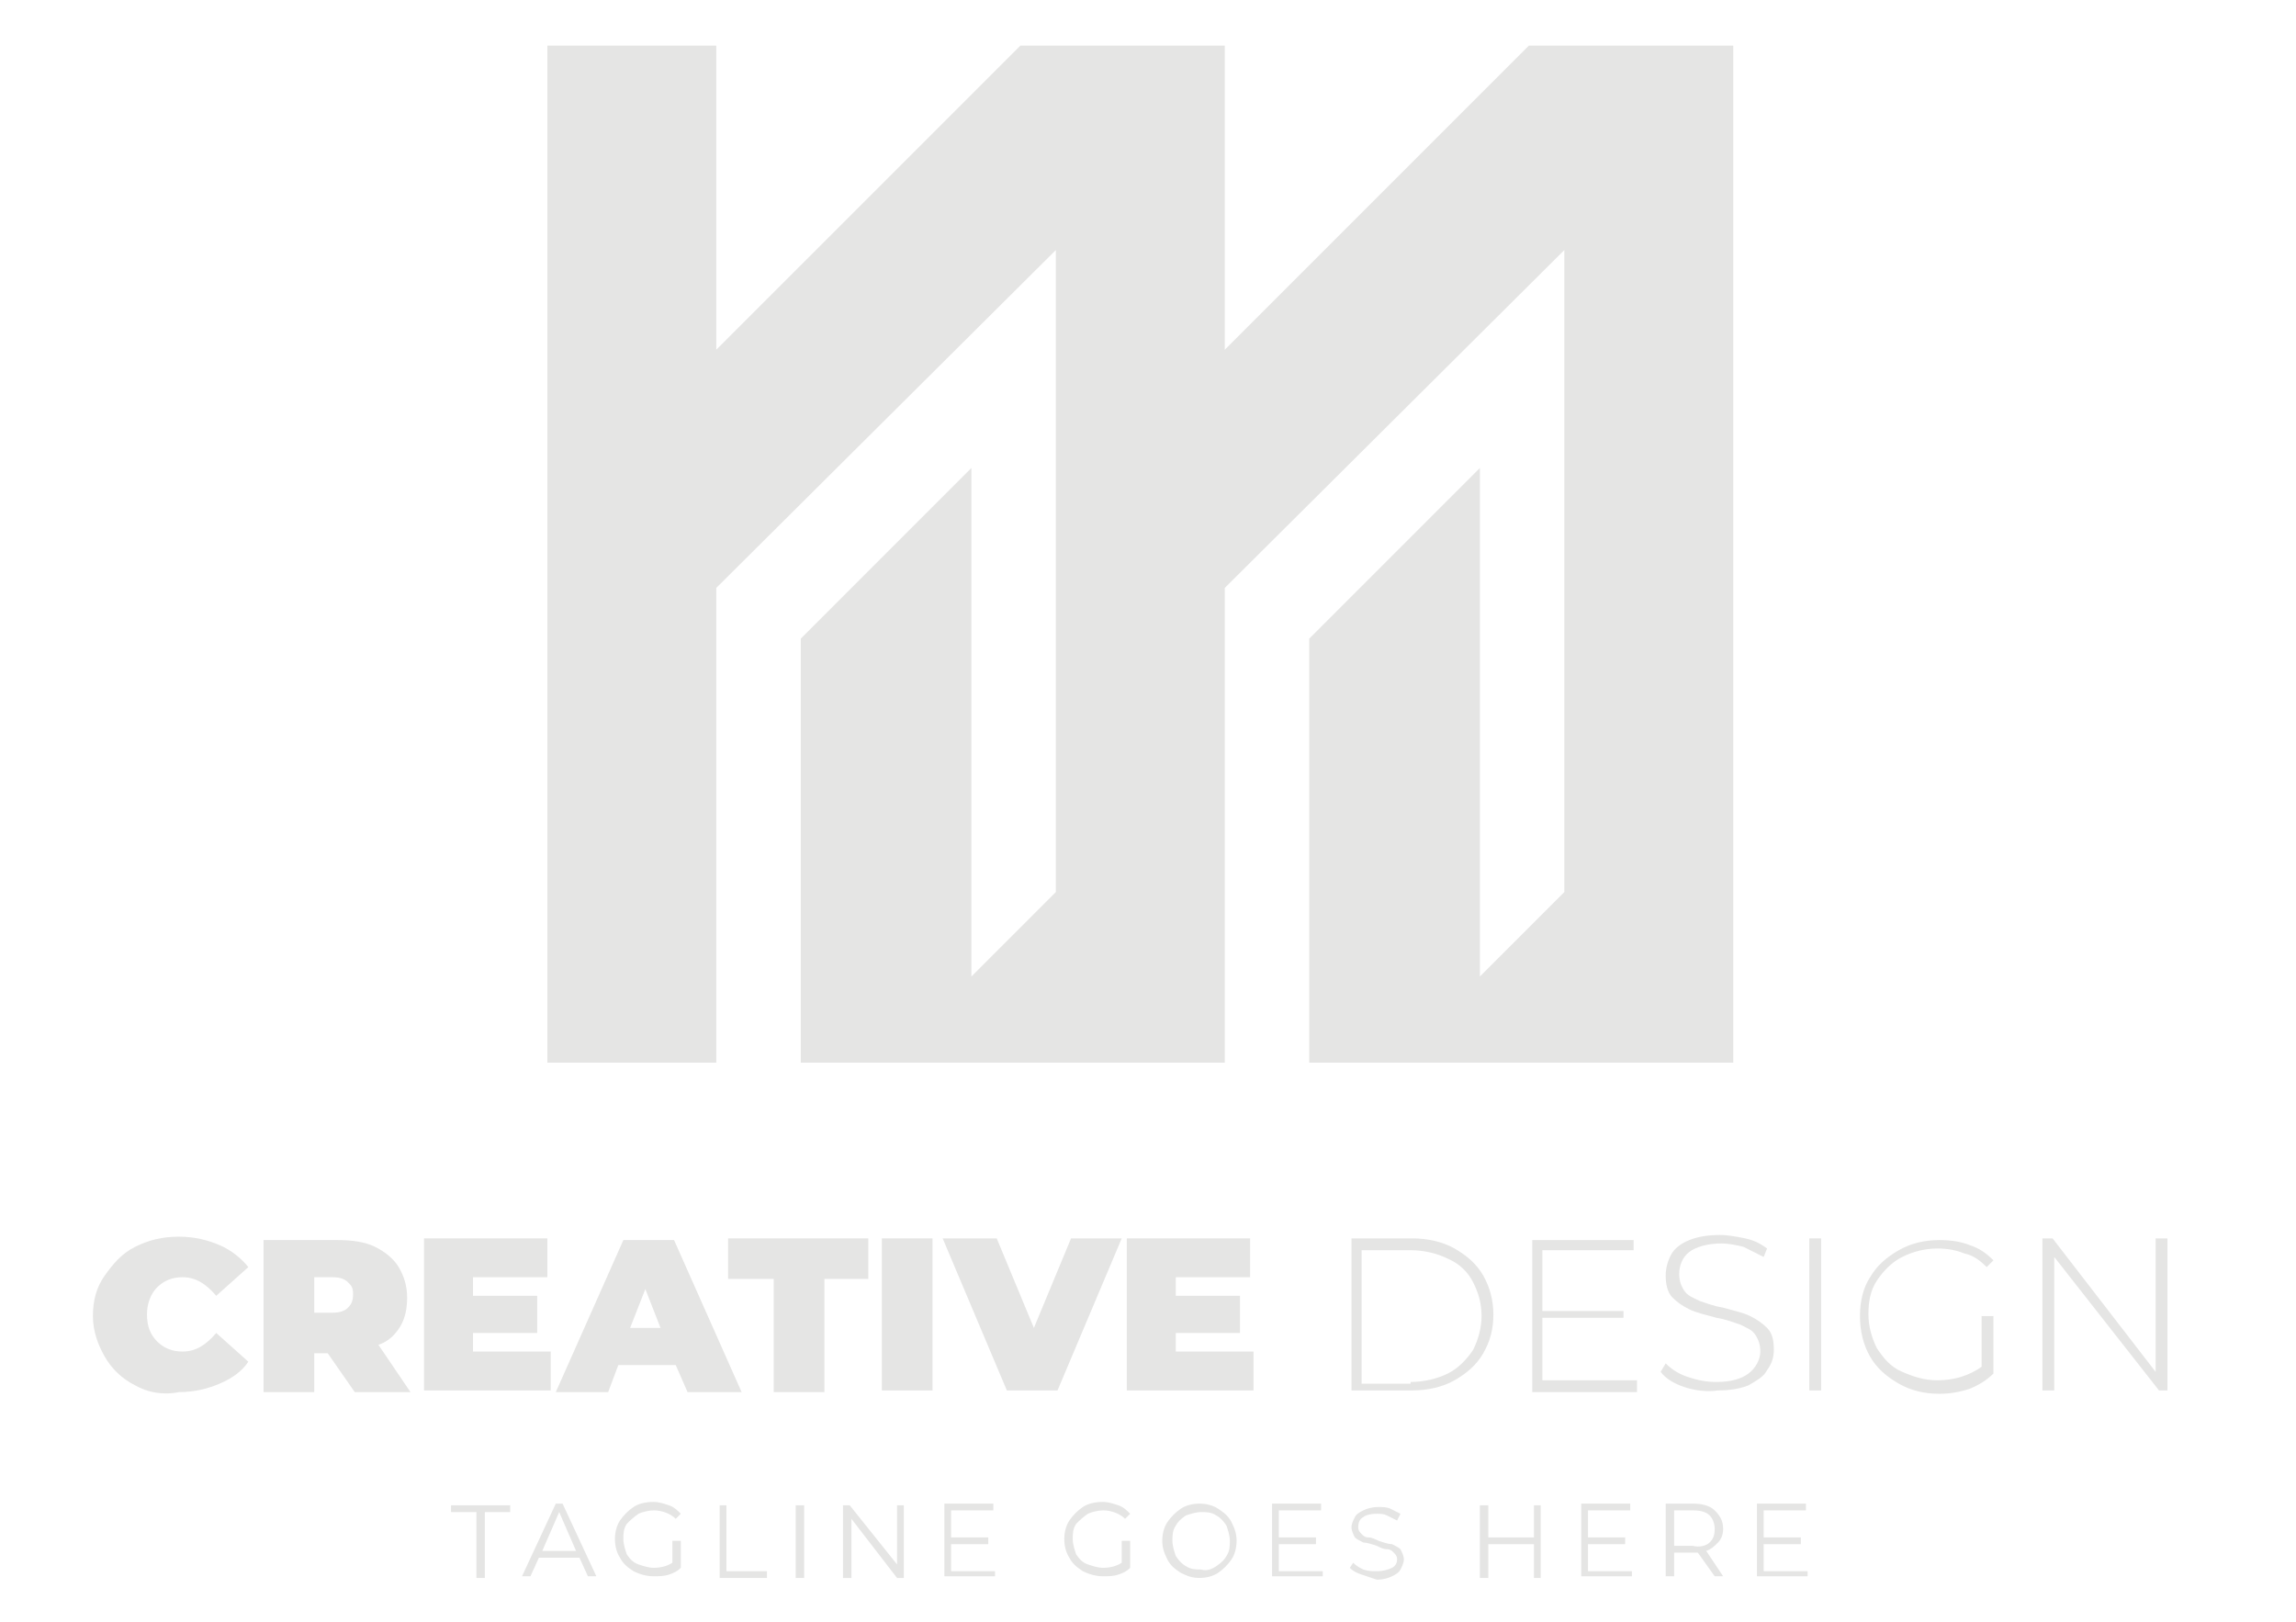
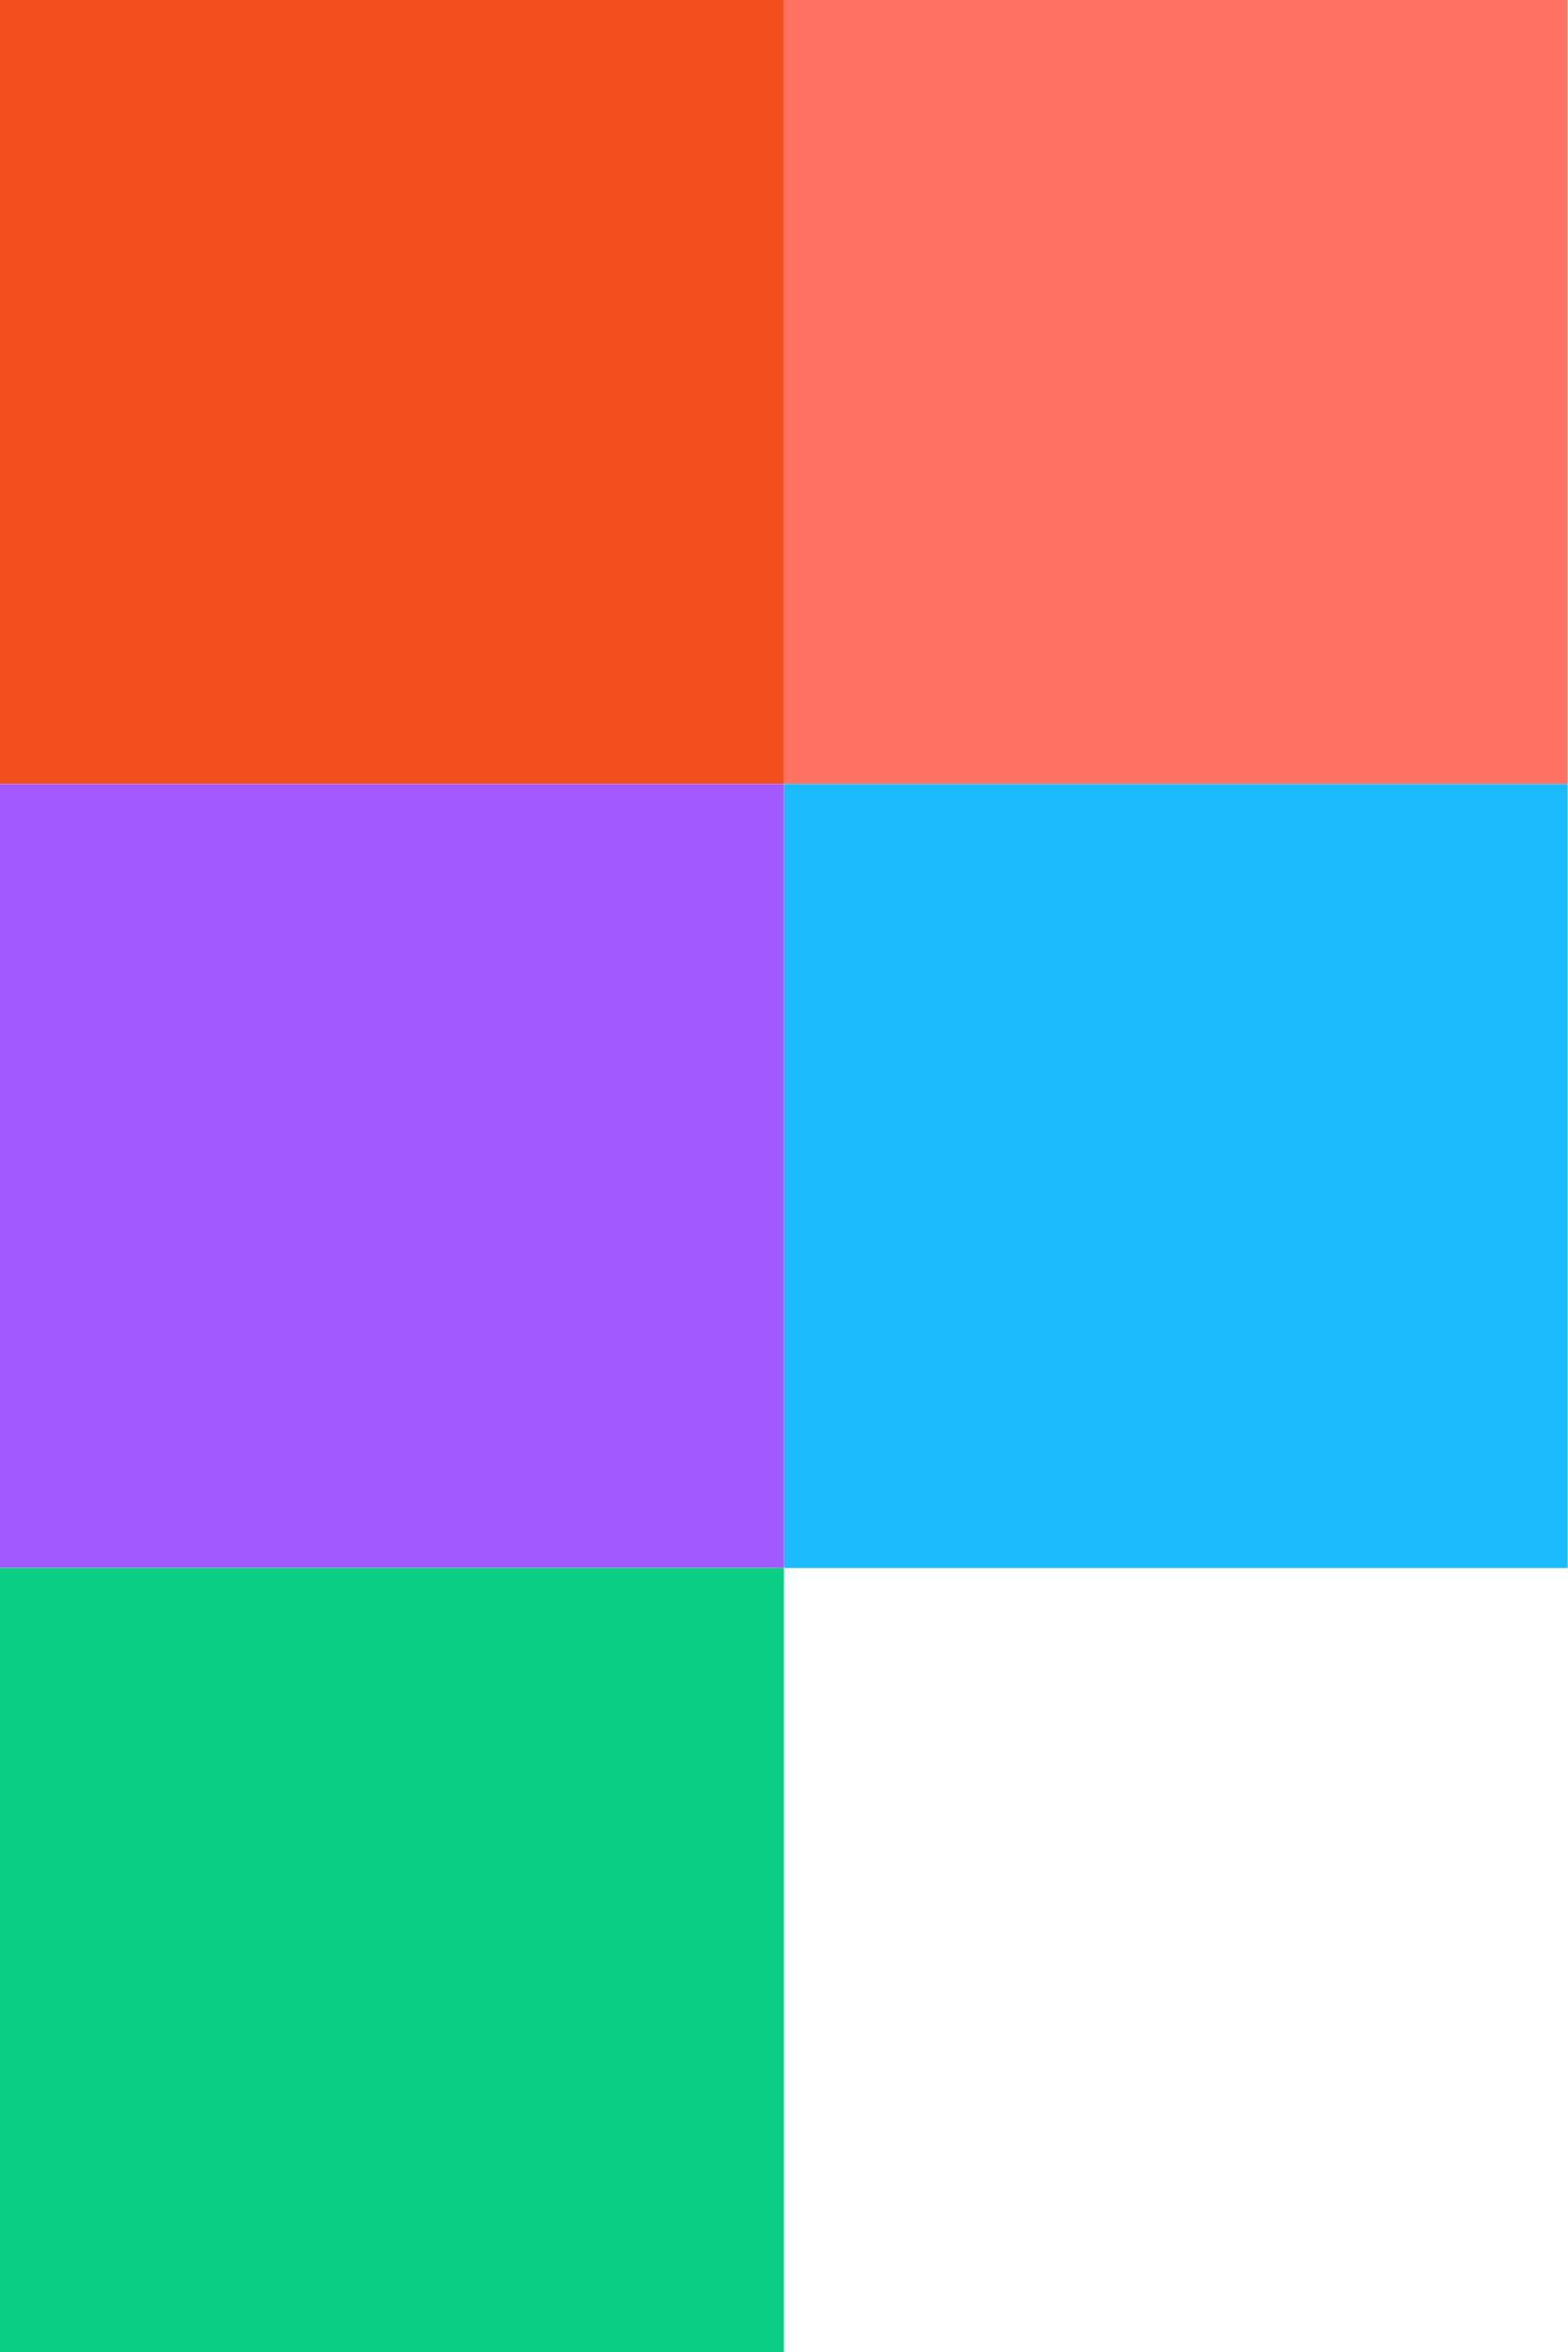
- <svg xmlns="http://www.w3.org/2000/svg" width="126" height="89" viewBox="0 0 126 89" fill="none">
-   <path d="M83.901 2.503L67.214 19.19V2.503H55.996L39.308 19.19V2.503H30.038V58.313H39.308V32.262L57.943 13.721V48.95L53.307 53.585V25.68L43.944 35.044V58.313H67.214V32.262L85.848 13.721V48.95L81.213 53.585V25.68L71.849 35.044V58.313H95.119V2.503H83.901Z" fill="#E5E5E4" />
-   <path d="M7.417 76.021C6.675 75.65 6.119 75.094 5.748 74.445C5.377 73.796 5.099 73.054 5.099 72.22C5.099 71.385 5.284 70.644 5.748 69.995C6.212 69.346 6.675 68.789 7.417 68.419C8.158 68.048 8.9 67.862 9.827 67.862C10.662 67.862 11.403 68.048 12.052 68.326C12.701 68.604 13.257 69.067 13.628 69.531L11.867 71.107C11.31 70.458 10.754 70.087 10.012 70.087C9.456 70.087 8.993 70.273 8.622 70.644C8.251 71.014 8.066 71.571 8.066 72.127C8.066 72.776 8.251 73.239 8.622 73.61C8.993 73.981 9.456 74.166 10.012 74.166C10.754 74.166 11.31 73.796 11.867 73.147L13.628 74.723C13.257 75.279 12.701 75.65 12.052 75.928C11.403 76.206 10.662 76.391 9.827 76.391C8.9 76.577 8.066 76.391 7.417 76.021Z" fill="#E5E5E4" />
-   <path d="M17.985 74.259H17.244V76.392H14.463V68.048H18.542C19.283 68.048 20.025 68.141 20.581 68.419C21.137 68.697 21.601 69.068 21.879 69.531C22.157 69.995 22.343 70.551 22.343 71.2C22.343 71.756 22.25 72.312 21.972 72.776C21.694 73.24 21.323 73.61 20.767 73.796L22.528 76.392H19.469L17.985 74.259ZM19.098 70.366C18.913 70.18 18.634 70.087 18.264 70.087H17.244V72.034H18.264C18.634 72.034 18.913 71.942 19.098 71.756C19.283 71.571 19.376 71.385 19.376 71.014C19.376 70.644 19.283 70.551 19.098 70.366Z" fill="#E5E5E4" />
-   <path d="M30.223 74.166V76.299H23.27V67.955H30.038V70.087H25.958V71.107H29.481V73.147H25.958V74.166H30.223Z" fill="#E5E5E4" />
-   <path d="M37.083 74.908H33.931L33.375 76.392H30.501L34.209 68.048H36.991L40.699 76.392H37.732L37.083 74.908ZM36.249 72.869L35.415 70.736L34.58 72.869H36.249Z" fill="#E5E5E4" />
-   <path d="M42.368 70.18H39.957V67.955H47.652V70.18H45.242V76.391H42.46V70.18H42.368Z" fill="#E5E5E4" />
-   <path d="M48.394 67.955H51.175V76.299H48.394V67.955Z" fill="#E5E5E4" />
-   <path d="M61.558 67.955L58.035 76.299H55.254L51.731 67.955H54.698L56.738 72.869L58.777 67.955H61.558Z" fill="#E5E5E4" />
-   <path d="M68.79 74.166V76.299H61.837V67.955H68.604V70.087H64.525V71.107H68.048V73.147H64.525V74.166H68.79Z" fill="#E5E5E4" />
-   <path d="M74.167 67.955H77.504C78.339 67.955 79.173 68.141 79.822 68.511C80.471 68.882 81.027 69.346 81.398 69.995C81.769 70.644 81.954 71.385 81.954 72.127C81.954 72.961 81.769 73.61 81.398 74.259C81.027 74.908 80.471 75.372 79.822 75.743C79.173 76.113 78.339 76.299 77.504 76.299H74.167V67.955ZM77.412 75.835C78.153 75.835 78.895 75.65 79.451 75.372C80.007 75.094 80.471 74.63 80.842 74.074C81.12 73.518 81.305 72.869 81.305 72.22C81.305 71.478 81.12 70.922 80.842 70.365C80.564 69.809 80.1 69.346 79.451 69.068C78.895 68.79 78.153 68.604 77.412 68.604H74.723V75.928H77.412V75.835Z" fill="#E5E5E4" />
-   <path d="M89.835 75.835V76.392H84.087V68.048H89.649V68.604H84.643V71.942H89.093V72.312H84.643V75.743H89.835V75.835Z" fill="#E5E5E4" />
-   <path d="M92.43 76.113C91.874 75.928 91.41 75.65 91.132 75.279L91.41 74.815C91.689 75.094 92.059 75.372 92.616 75.557C93.172 75.742 93.635 75.835 94.192 75.835C95.026 75.835 95.582 75.65 95.953 75.372C96.324 75.094 96.602 74.63 96.602 74.166C96.602 73.796 96.509 73.517 96.324 73.239C96.139 72.961 95.86 72.868 95.49 72.683C95.212 72.59 94.748 72.405 94.192 72.312C93.543 72.127 93.079 72.034 92.708 71.849C92.338 71.663 92.059 71.478 91.781 71.2C91.503 70.922 91.41 70.458 91.41 69.995C91.41 69.624 91.503 69.253 91.689 68.882C91.874 68.511 92.245 68.233 92.708 68.048C93.172 67.862 93.728 67.769 94.377 67.769C94.841 67.769 95.304 67.862 95.768 67.955C96.231 68.048 96.602 68.233 96.973 68.511L96.787 68.975C96.417 68.789 96.046 68.604 95.675 68.418C95.304 68.326 94.841 68.233 94.47 68.233C93.728 68.233 93.079 68.418 92.708 68.697C92.338 68.975 92.152 69.438 92.152 69.902C92.152 70.273 92.245 70.551 92.43 70.829C92.616 71.107 92.894 71.2 93.265 71.385C93.543 71.478 94.006 71.663 94.562 71.756C95.212 71.941 95.675 72.034 96.046 72.219C96.417 72.405 96.695 72.59 96.973 72.868C97.251 73.147 97.344 73.517 97.344 74.074C97.344 74.445 97.251 74.815 96.973 75.186C96.787 75.557 96.417 75.742 95.953 76.021C95.49 76.206 94.933 76.299 94.284 76.299C93.635 76.391 92.987 76.299 92.43 76.113Z" fill="#E5E5E4" />
-   <path d="M99.291 67.955H99.94V76.299H99.291V67.955Z" fill="#E5E5E4" />
-   <path d="M108.84 72.22H109.396V75.372C109.025 75.743 108.561 76.021 108.098 76.206C107.542 76.392 106.985 76.484 106.429 76.484C105.595 76.484 104.853 76.299 104.204 75.928C103.555 75.557 102.999 75.094 102.628 74.445C102.257 73.796 102.072 73.054 102.072 72.22C102.072 71.385 102.257 70.644 102.628 70.087C102.999 69.439 103.555 68.975 104.204 68.604C104.853 68.233 105.595 68.048 106.429 68.048C107.078 68.048 107.634 68.141 108.098 68.326C108.654 68.511 109.025 68.79 109.396 69.16L109.025 69.531C108.654 69.16 108.283 68.882 107.82 68.79C107.356 68.604 106.893 68.511 106.336 68.511C105.595 68.511 104.946 68.697 104.39 68.975C103.833 69.253 103.37 69.717 102.999 70.273C102.628 70.829 102.535 71.478 102.535 72.127C102.535 72.776 102.721 73.425 102.999 73.981C103.37 74.537 103.741 75.001 104.39 75.279C105.039 75.557 105.595 75.743 106.336 75.743C107.264 75.743 108.098 75.465 108.747 75.001V72.22H108.84Z" fill="#E5E5E4" />
-   <path d="M118.945 67.955V76.299H118.481L112.733 68.975V76.299H112.084V67.955H112.641L118.296 75.279V67.955H118.945Z" fill="#E5E5E4" />
-   <path d="M26.144 82.974H24.753V82.603H27.998V82.974H26.607V86.59H26.144V82.974Z" fill="#E5E5E4" />
-   <path d="M31.799 85.477H29.574L29.11 86.497H28.647L30.501 82.51H30.872L32.726 86.497H32.263L31.799 85.477ZM31.614 85.106L30.687 82.974L29.759 85.106H31.614Z" fill="#E5E5E4" />
-   <path d="M36.991 84.55H37.361V86.033C37.176 86.219 36.991 86.311 36.712 86.404C36.434 86.497 36.156 86.497 35.878 86.497C35.507 86.497 35.136 86.404 34.766 86.219C34.487 86.033 34.209 85.848 34.024 85.477C33.839 85.199 33.746 84.828 33.746 84.457C33.746 84.086 33.839 83.715 34.024 83.437C34.209 83.159 34.487 82.881 34.766 82.696C35.044 82.51 35.415 82.418 35.878 82.418C36.156 82.418 36.434 82.51 36.712 82.603C36.991 82.696 37.176 82.881 37.361 83.066L37.083 83.345C36.805 83.066 36.342 82.881 35.878 82.881C35.6 82.881 35.229 82.974 35.044 83.066C34.766 83.252 34.58 83.437 34.395 83.623C34.209 83.901 34.209 84.179 34.209 84.457C34.209 84.735 34.302 85.013 34.395 85.291C34.58 85.57 34.766 85.755 35.044 85.848C35.322 85.94 35.6 86.033 35.878 86.033C36.249 86.033 36.62 85.94 36.898 85.755V84.55H36.991Z" fill="#E5E5E4" />
-   <path d="M39.494 82.603H39.865V86.219H42.09V86.59H39.494V82.603Z" fill="#E5E5E4" />
-   <path d="M43.666 82.603H44.129V86.59H43.666V82.603Z" fill="#E5E5E4" />
-   <path d="M49.599 82.603V86.59H49.228L46.725 83.345V86.59H46.261V82.603H46.632L49.228 85.848V82.603H49.599Z" fill="#E5E5E4" />
-   <path d="M54.605 86.126V86.497H51.824V82.51H54.513V82.881H52.195V84.364H54.234V84.735H52.195V86.219H54.605V86.126Z" fill="#E5E5E4" />
-   <path d="M61.651 84.55H62.022V86.033C61.837 86.219 61.651 86.311 61.373 86.404C61.095 86.497 60.817 86.497 60.538 86.497C60.168 86.497 59.797 86.404 59.426 86.219C59.148 86.033 58.87 85.848 58.684 85.477C58.499 85.199 58.406 84.828 58.406 84.457C58.406 84.086 58.499 83.715 58.684 83.437C58.87 83.159 59.148 82.881 59.426 82.696C59.704 82.51 60.075 82.418 60.538 82.418C60.817 82.418 61.095 82.51 61.373 82.603C61.651 82.696 61.837 82.881 62.022 83.066L61.744 83.345C61.466 83.066 61.002 82.881 60.538 82.881C60.26 82.881 59.89 82.974 59.704 83.066C59.426 83.252 59.241 83.437 59.055 83.623C58.87 83.901 58.87 84.179 58.87 84.457C58.87 84.735 58.962 85.013 59.055 85.291C59.241 85.57 59.426 85.755 59.704 85.848C59.982 85.94 60.26 86.033 60.538 86.033C60.909 86.033 61.28 85.94 61.558 85.755V84.55H61.651Z" fill="#E5E5E4" />
-   <path d="M64.803 86.311C64.525 86.126 64.247 85.941 64.061 85.57C63.876 85.199 63.783 84.921 63.783 84.55C63.783 84.179 63.876 83.808 64.061 83.53C64.247 83.252 64.525 82.974 64.803 82.788C65.081 82.603 65.452 82.51 65.823 82.51C66.194 82.51 66.565 82.603 66.843 82.788C67.121 82.974 67.399 83.159 67.584 83.53C67.77 83.901 67.862 84.179 67.862 84.55C67.862 84.921 67.77 85.291 67.584 85.57C67.399 85.848 67.121 86.126 66.843 86.311C66.565 86.497 66.194 86.589 65.823 86.589C65.452 86.589 65.174 86.497 64.803 86.311ZM66.75 85.941C67.028 85.755 67.213 85.57 67.306 85.384C67.492 85.106 67.492 84.828 67.492 84.55C67.492 84.272 67.399 83.994 67.306 83.716C67.121 83.437 66.935 83.252 66.75 83.159C66.472 82.974 66.194 82.974 65.916 82.974C65.638 82.974 65.359 83.067 65.081 83.159C64.803 83.345 64.618 83.53 64.525 83.716C64.34 83.994 64.34 84.272 64.34 84.55C64.34 84.828 64.432 85.106 64.525 85.384C64.71 85.662 64.896 85.848 65.081 85.941C65.359 86.126 65.638 86.126 65.916 86.126C66.194 86.219 66.472 86.126 66.75 85.941Z" fill="#E5E5E4" />
-   <path d="M72.591 86.126V86.497H69.809V82.51H72.498V82.881H70.18V84.364H72.22V84.735H70.18V86.219H72.591V86.126Z" fill="#E5E5E4" />
-   <path d="M74.723 86.404C74.445 86.311 74.259 86.219 74.074 86.033L74.259 85.755C74.445 85.941 74.63 86.033 74.816 86.126C75.094 86.219 75.279 86.219 75.557 86.219C75.928 86.219 76.206 86.126 76.392 86.033C76.577 85.941 76.67 85.755 76.67 85.57C76.67 85.384 76.577 85.292 76.484 85.199C76.392 85.106 76.299 85.013 76.114 85.013C75.928 85.013 75.743 84.921 75.557 84.828C75.279 84.735 75.001 84.643 74.816 84.643C74.63 84.55 74.445 84.457 74.352 84.365C74.259 84.179 74.167 83.994 74.167 83.808C74.167 83.623 74.259 83.438 74.352 83.252C74.445 83.067 74.63 82.974 74.816 82.881C75.001 82.788 75.279 82.696 75.65 82.696C75.835 82.696 76.114 82.696 76.299 82.788C76.484 82.881 76.67 82.974 76.855 83.067L76.67 83.438C76.484 83.345 76.299 83.252 76.114 83.159C75.928 83.067 75.743 83.067 75.557 83.067C75.186 83.067 74.908 83.159 74.816 83.252C74.63 83.345 74.537 83.53 74.537 83.808C74.537 83.994 74.63 84.086 74.723 84.179C74.816 84.272 74.908 84.365 75.094 84.365C75.279 84.365 75.465 84.457 75.65 84.55C75.928 84.643 76.206 84.735 76.392 84.735C76.577 84.828 76.763 84.921 76.855 85.013C76.948 85.199 77.041 85.384 77.041 85.57C77.041 85.755 76.948 85.941 76.855 86.126C76.763 86.311 76.577 86.404 76.392 86.497C76.206 86.59 75.928 86.682 75.557 86.682C75.279 86.59 75.001 86.497 74.723 86.404Z" fill="#E5E5E4" />
-   <path d="M84.55 82.603V86.59H84.179V84.735H81.676V86.59H81.213V82.603H81.676V84.365H84.179V82.603H84.55Z" fill="#E5E5E4" />
-   <path d="M89.556 86.126V86.497H86.775V82.51H89.464V82.881H87.146V84.364H89.185V84.735H87.146V86.219H89.556V86.126Z" fill="#E5E5E4" />
-   <path d="M94.099 86.497L93.172 85.199C93.079 85.199 92.987 85.199 92.894 85.199H91.874V86.497H91.41V82.51H92.894C93.357 82.51 93.821 82.603 94.099 82.881C94.377 83.159 94.563 83.437 94.563 83.901C94.563 84.179 94.47 84.457 94.284 84.642C94.099 84.828 93.914 85.013 93.635 85.106L94.563 86.497H94.099ZM93.821 84.642C94.006 84.457 94.099 84.272 94.099 83.901C94.099 83.623 94.006 83.345 93.821 83.159C93.635 82.974 93.357 82.881 92.894 82.881H91.874V84.828H92.894C93.265 84.921 93.635 84.828 93.821 84.642Z" fill="#E5E5E4" />
-   <path d="M99.198 86.126V86.497H96.417V82.51H99.105V82.881H96.788V84.364H98.827V84.735H96.788V86.219H99.198V86.126Z" fill="#E5E5E4" />
+ <svg xmlns="http://www.w3.org/2000/svg" viewBox="0 0 100 150">
+   <g>
+     <path fill="#f24e1e" d="M0,0 h50 v50 H0z" />
+     <path fill="#ff7262" d="M50,0 h50 v50 H50z" />
+     <path fill="#a259ff" d="M0,50 h50 v50 H0z" />
+     <path fill="#1abcfe" d="M50,50 h50 v50 H50z" />
+     <path fill="#0acf83" d="M0,100 h50 v50 H0z" />
+   </g>
</svg>
